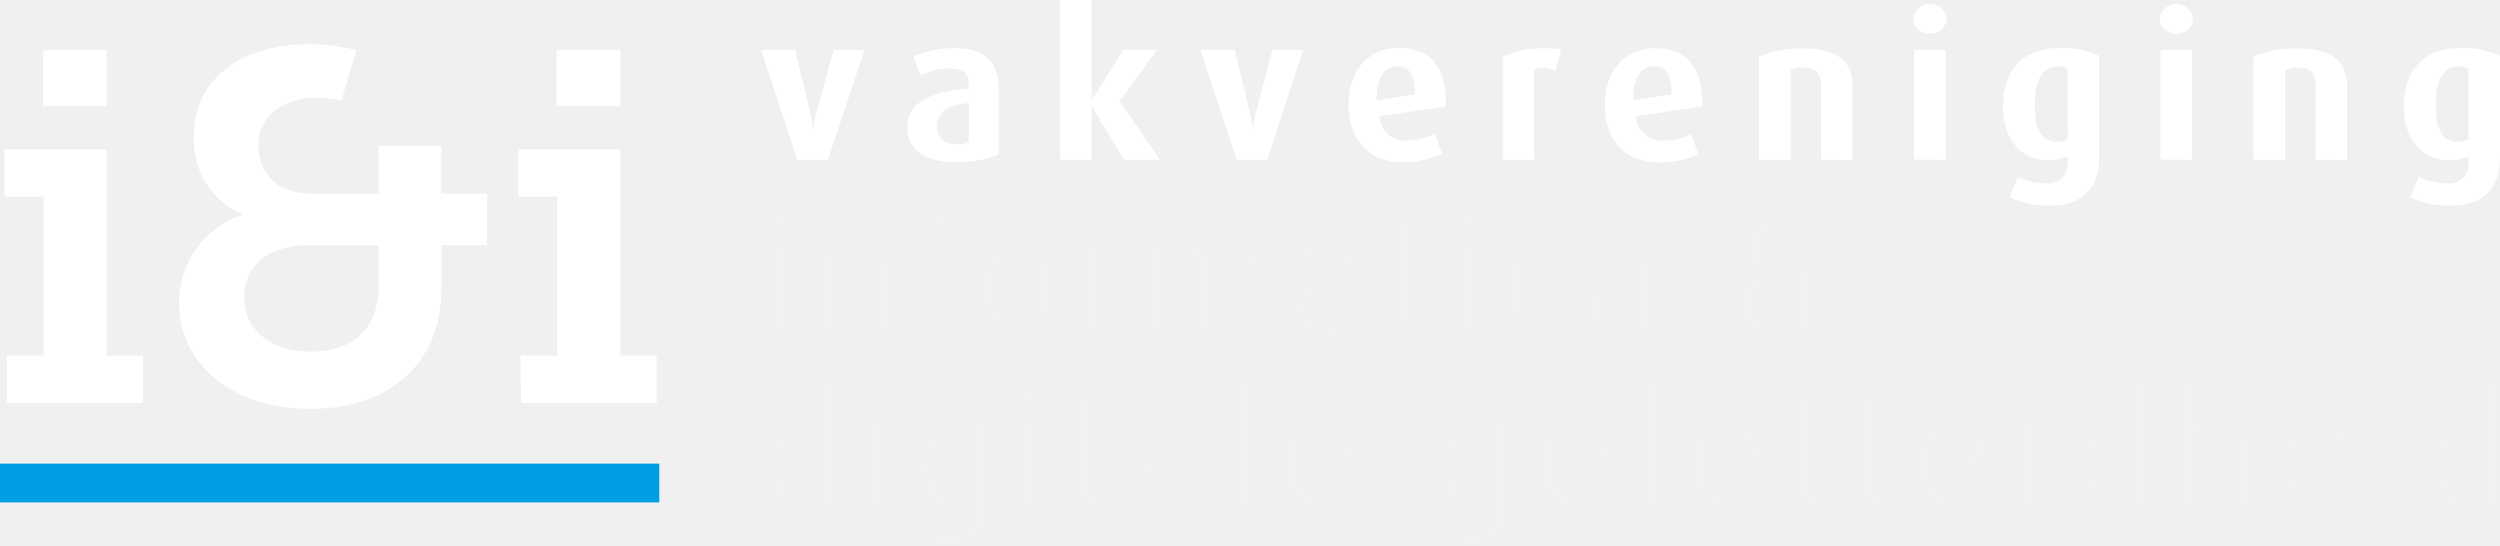
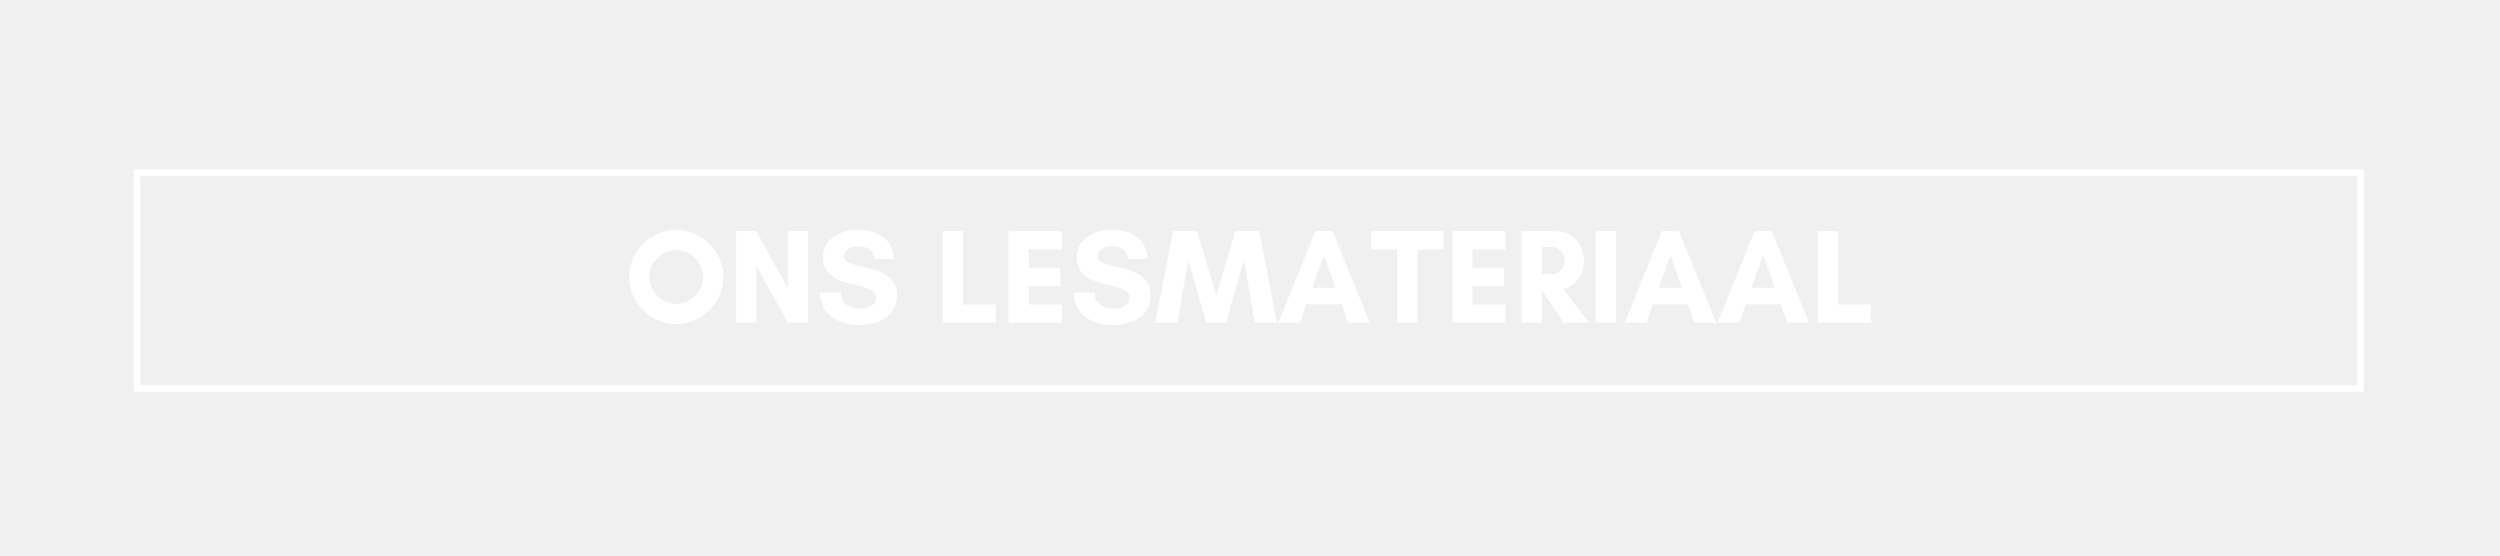
- <svg xmlns="http://www.w3.org/2000/svg" id="Layer_1" data-name="Layer 1" viewBox="0 0 257.86 56.26">
-   <path d="M2.7,48.86H6.49V32.46h-4V27.59H13V48.86h3.74v4.87H2.7ZM6.44,17.35H13v5.79H6.44Z" transform="translate(-2 -12.18)" style="fill:#fff" />
-   <path d="M26.94,34.36v-.1A8.25,8.25,0,0,1,22,26.31c0-6.45,5.43-9.58,11.94-9.58a22.39,22.39,0,0,1,4.82.61l-1.54,5.23a12.32,12.32,0,0,0-2.46-.31c-3.38,0-6.1,1.74-6.1,4.82,0,2.31,1.18,5.07,5.58,5.07h6.82V27.23h6.46v4.92h4.72v5.33H47.53V42c0,7.43-5.12,12.35-13.53,12.35-8.2,0-13.53-4.77-13.53-10.86A9.52,9.52,0,0,1,26.94,34.36Zm7.12,14.09c4.25,0,7-2.26,7-6.82V37.48H33.85c-4,0-6.66,1.9-6.66,5.43C27.19,46.14,29.86,48.45,34.06,48.45Z" transform="translate(-2 -12.18)" style="fill:#fff" />
-   <path d="M55.68,48.86h3.79V32.46h-4V27.59H66V48.86h3.74v4.87h-14Zm3.74-31.51H66v5.79H59.42Z" transform="translate(-2 -12.18)" style="fill:#fff" />
-   <path d="M87.39,28.66H84.24L80.5,17.34H84l1.6,6.57a12.23,12.23,0,0,1,.27,1.76h0a10.67,10.67,0,0,1,.29-1.76L88,17.34h3.17Z" transform="translate(-2 -12.18)" style="fill:#fff" />
-   <path d="M100.58,28.89c-3.23,0-5-1.22-5-3.59,0-2.79,2.86-3.7,6.34-4v-.5c0-1.09-.69-1.57-2-1.57a7.36,7.36,0,0,0-3,.71L96.25,18a11,11,0,0,1,4.22-.86c2.77,0,4.54,1.18,4.54,4.14v6.8A10,10,0,0,1,100.58,28.89Zm1.36-6.09c-2.18.23-3.28.9-3.28,2.37,0,1.26.73,1.89,2.08,1.89a2.78,2.78,0,0,0,1.2-.21Z" transform="translate(-2 -12.18)" style="fill:#fff" />
-   <path d="M117.94,28.66l-3.34-5.52h0v5.52h-3.25V12.18h3.25V22.53h0l3.25-5.19h3.46l-3.82,5.31,4.16,6Z" transform="translate(-2 -12.18)" style="fill:#fff" />
-   <path d="M132.71,28.66h-3.15l-3.74-11.32h3.53l1.6,6.57a12.23,12.23,0,0,1,.27,1.76h0a10.67,10.67,0,0,1,.29-1.76l1.72-6.57h3.17Z" transform="translate(-2 -12.18)" style="fill:#fff" />
-   <path d="M151.08,23.16l-6.8,1a2.66,2.66,0,0,0,2.83,2.52A6.82,6.82,0,0,0,150,26l.76,2.06a9.73,9.73,0,0,1-4.14.84c-3.63,0-5.52-2.48-5.52-5.92s1.91-5.86,5.19-5.86,4.85,2.06,4.85,5.56A4.33,4.33,0,0,1,151.08,23.16Zm-5-4.14c-1.34,0-2.08,1.3-2.08,3.21v.29l3.95-.61C148,20.07,147.41,19,146.13,19Z" transform="translate(-2 -12.18)" style="fill:#fff" />
-   <path d="M162.42,19.47a2.63,2.63,0,0,0-1.2-.27,2.46,2.46,0,0,0-1,.17v9.3H157V18a10.81,10.81,0,0,1,4.6-.84,13.49,13.49,0,0,1,1.45.08Z" transform="translate(-2 -12.18)" style="fill:#fff" />
-   <path d="M177.54,23.16l-6.8,1a2.67,2.67,0,0,0,2.83,2.52,6.82,6.82,0,0,0,2.86-.65l.76,2.06a9.73,9.73,0,0,1-4.14.84c-3.63,0-5.52-2.48-5.52-5.92s1.91-5.86,5.19-5.86,4.85,2.06,4.85,5.56A4.14,4.14,0,0,1,177.54,23.16Zm-5-4.14c-1.34,0-2.08,1.3-2.08,3.21v.29l3.95-.61C174.43,20.07,173.87,19,172.58,19Z" transform="translate(-2 -12.18)" style="fill:#fff" />
-   <path d="M189.83,28.66V21c0-1.24-.52-1.85-1.83-1.85a3.59,3.59,0,0,0-1.3.23v9.28h-3.28V18a11.72,11.72,0,0,1,4.58-.82c3.57,0,5.1,1.45,5.1,3.88v7.64Z" transform="translate(-2 -12.18)" style="fill:#fff" />
-   <path d="M201.06,15.64a1.65,1.65,0,0,1-1.74-1.55,1.76,1.76,0,0,1,3.48,0A1.65,1.65,0,0,1,201.06,15.64Zm-1.64,13V17.34h3.28V28.66Z" transform="translate(-2 -12.18)" style="fill:#fff" />
-   <path d="M213.49,33.39a9.67,9.67,0,0,1-4.22-.86l.84-2.12a6.31,6.31,0,0,0,2.79.67,2,2,0,0,0,2.35-2.25v-.5a4.56,4.56,0,0,1-2,.36c-2.79,0-4.66-2.12-4.66-5.5,0-3.84,2.12-6.07,5.92-6.07a9.15,9.15,0,0,1,4,.82V28.51C218.51,31.73,216.58,33.39,213.49,33.39Zm1.76-14.17a2.5,2.5,0,0,0-1-.19c-1.62,0-2.37,1.41-2.37,4s.71,3.78,2.31,3.78a2.33,2.33,0,0,0,1.09-.25Z" transform="translate(-2 -12.18)" style="fill:#fff" />
-   <path d="M226.47,15.64a1.65,1.65,0,0,1-1.74-1.55,1.76,1.76,0,0,1,3.48,0A1.65,1.65,0,0,1,226.47,15.64Zm-1.64,13V17.34h3.28V28.66Z" transform="translate(-2 -12.18)" style="fill:#fff" />
-   <path d="M240.83,28.66V21c0-1.24-.53-1.85-1.83-1.85a3.6,3.6,0,0,0-1.3.23v9.28h-3.28V18a11.73,11.73,0,0,1,4.58-.82c3.57,0,5.1,1.45,5.1,3.88v7.64Z" transform="translate(-2 -12.18)" style="fill:#fff" />
-   <path d="M254.84,33.39a9.66,9.66,0,0,1-4.22-.86l.84-2.12a6.31,6.31,0,0,0,2.79.67,2,2,0,0,0,2.35-2.25v-.5a4.56,4.56,0,0,1-2,.36c-2.79,0-4.66-2.12-4.66-5.5,0-3.84,2.12-6.07,5.92-6.07a9.15,9.15,0,0,1,4,.82V28.51C259.86,31.73,257.93,33.39,254.84,33.39Zm1.76-14.17a2.5,2.5,0,0,0-1-.19c-1.62,0-2.37,1.41-2.37,4s.71,3.78,2.31,3.78a2.33,2.33,0,0,0,1.09-.25Z" transform="translate(-2 -12.18)" style="fill:#fff" />
-   <path d="M82.46,35.71a.84.84,0,1,1,.9-.83A.87.87,0,0,1,82.46,35.71Zm-.75,10.91V37.46h1.5v9.16Z" transform="translate(-2 -12.18)" style="fill:#f1f1f2" />
-   <path d="M92.17,46.62V40.3c0-1.38-.56-2.06-2.06-2.06a4,4,0,0,0-1.61.31v8.07H87V37.93a7.69,7.69,0,0,1,3.11-.65c2.46,0,3.55,1.07,3.55,3v6.32Z" transform="translate(-2 -12.18)" style="fill:#f1f1f2" />
-   <path d="M99.27,38.39v8.23h-1.5V38.39H96.72v-.93h1.05V36.17a2.61,2.61,0,0,1,2.79-2.91l.31,0v1h-.1c-.8,0-1.5.41-1.5,1.87v1.34h1.6v.93Z" transform="translate(-2 -12.18)" style="fill:#f1f1f2" />
-   <path d="M106.91,46.79c-2.48,0-3.62-2-3.62-4.76s1.14-4.74,3.62-4.74,3.62,2,3.62,4.74S109.39,46.79,106.91,46.79Zm0-8.55c-1.6,0-2.12,1.72-2.12,3.76s.53,3.79,2.13,3.79S109,44,109,42,108.51,38.24,106.91,38.24Z" transform="translate(-2 -12.18)" style="fill:#f1f1f2" />
-   <path d="M117.45,38.46a2.71,2.71,0,0,0-.94-.15,2.56,2.56,0,0,0-1.16.24v8.07h-1.5V37.93a7,7,0,0,1,3.13-.65,6.16,6.16,0,0,1,.8.05Z" transform="translate(-2 -12.18)" style="fill:#f1f1f2" />
-   <path d="M130.89,46.62V40.23c0-1.21-.54-2-1.89-2a2.27,2.27,0,0,0-1.78.87v7.51h-1.48V40c0-1.05-.58-1.75-1.94-1.75a4.09,4.09,0,0,0-1.72.31v8.07h-1.48V37.93a7.61,7.61,0,0,1,3.14-.65,3.25,3.25,0,0,1,2.75,1.07,3.54,3.54,0,0,1,2.63-1.07c2.24,0,3.23,1.21,3.23,3v6.37Z" transform="translate(-2 -12.18)" style="fill:#f1f1f2" />
-   <path d="M139.09,46.79c-2.19,0-3.48-1-3.48-2.77,0-2.21,2.18-3.06,5.13-3.35v-.56c0-1.26-.68-1.82-2-1.82a5.1,5.1,0,0,0-2.29.58l-.36-.92a6.41,6.41,0,0,1,2.79-.66c2,0,3.21.93,3.21,3v5.88A6.69,6.69,0,0,1,139.09,46.79Zm1.65-5.34c-2.33.27-3.71.92-3.71,2.53,0,1.24.77,1.94,2.19,1.94a3.51,3.51,0,0,0,1.51-.31Z" transform="translate(-2 -12.18)" style="fill:#f1f1f2" />
-   <path d="M148.4,46.71a2.07,2.07,0,0,1-2.19-2.31v-6h-1.05v-.93h1.05V35.35l1.5-.46v2.57h1.6v.93h-1.6v6c0,.8.39,1.27,1.14,1.27a1.31,1.31,0,0,0,.46-.07v1A2.31,2.31,0,0,1,148.4,46.71Z" transform="translate(-2 -12.18)" style="fill:#f1f1f2" />
-   <path d="M153.28,35.71a.84.84,0,1,1,.9-.83A.87.87,0,0,1,153.28,35.71Zm-.75,10.91V37.46H154v9.16Z" transform="translate(-2 -12.18)" style="fill:#f1f1f2" />
-   <path d="M161,46.79c-2.21,0-3.55-2-3.55-4.76s1.36-4.74,3.55-4.74a3.4,3.4,0,0,1,2.06.59l-.36.88a2.48,2.48,0,0,0-1.44-.46c-1.46,0-2.28,1.58-2.28,3.69s.83,3.71,2.28,3.71a2.41,2.41,0,0,0,1.43-.44l.37.94A3.4,3.4,0,0,1,161,46.79Z" transform="translate(-2 -12.18)" style="fill:#f1f1f2" />
-   <path d="M169.18,46.79c-2.19,0-3.48-1-3.48-2.77,0-2.21,2.18-3.06,5.13-3.35v-.56c0-1.26-.68-1.82-2-1.82a5.1,5.1,0,0,0-2.29.58l-.36-.92a6.41,6.41,0,0,1,2.79-.66c2,0,3.21.93,3.21,3v5.88A6.69,6.69,0,0,1,169.18,46.79Zm1.65-5.34c-2.33.27-3.71.92-3.71,2.53,0,1.24.76,1.94,2.19,1.94a3.51,3.51,0,0,0,1.51-.31Z" transform="translate(-2 -12.18)" style="fill:#f1f1f2" />
-   <path d="M188.88,40.16v6a6.93,6.93,0,0,1-3.13.66c-2.65,0-4.27-1.14-4.27-3.23,0-1.8,1.39-2.8,3-3.35v0a2.66,2.66,0,0,1-2.36-2.63c0-1.82,1.58-2.79,3.35-2.79a4.87,4.87,0,0,1,2.4.61l-.46.9a3.63,3.63,0,0,0-1.77-.46,1.82,1.82,0,0,0-2,1.8,2,2,0,0,0,2.24,2,11.57,11.57,0,0,0,2.41-.29l2.4-.49.22,1Zm-1.48.17c-3,.48-4.32,1.39-4.32,3.2,0,1.38.9,2.28,2.72,2.28a4.4,4.4,0,0,0,1.6-.29Z" transform="translate(-2 -12.18)" style="fill:#f1f1f2" />
-   <path d="M85.27,64.79c-2.63,0-4-1.84-4-4.57s1.36-4.86,4-4.86a5.21,5.21,0,0,1,1.41.19V51.28h1.48V64.14A5.91,5.91,0,0,1,85.27,64.79Zm1.41-8.38a4.3,4.3,0,0,0-1.16-.17c-2.07,0-2.77,1.82-2.77,3.82,0,2.16.73,3.74,2.6,3.74a2.69,2.69,0,0,0,1.33-.26Z" transform="translate(-2 -12.18)" style="fill:#f1f1f2" />
-   <path d="M92.7,53.71a.84.84,0,1,1,.9-.83A.87.87,0,0,1,92.7,53.71Zm-.75,10.91V55.46h1.5v9.16Z" transform="translate(-2 -12.18)" style="fill:#f1f1f2" />
-   <path d="M103.78,64.76c0,2.31-1.29,3.69-3.54,3.69a6.12,6.12,0,0,1-2.82-.65l.44-1a4.72,4.72,0,0,0,2.12.53,2.12,2.12,0,0,0,2.31-2.41v-.61a3.65,3.65,0,0,1-1.82.41c-2.21,0-3.6-1.75-3.6-4.54,0-2.94,1.46-4.9,4.2-4.9a5.62,5.62,0,0,1,2.7.63Zm-1.48-8.31a3,3,0,0,0-1.31-.25c-1.84,0-2.62,1.55-2.62,3.94s.75,3.65,2.5,3.65a2.84,2.84,0,0,0,1.43-.37Z" transform="translate(-2 -12.18)" style="fill:#f1f1f2" />
-   <path d="M108.32,53.71a.84.84,0,1,1,.9-.83A.87.87,0,0,1,108.32,53.71Zm-.75,10.91V55.46h1.5v9.16Z" transform="translate(-2 -12.18)" style="fill:#f1f1f2" />
-   <path d="M115.56,64.71a2.07,2.07,0,0,1-2.19-2.31v-6h-1.05v-.93h1.05V53.35l1.5-.46v2.57h1.6v.93h-1.6v6c0,.8.39,1.27,1.14,1.27a1.31,1.31,0,0,0,.46-.07v1A2.31,2.31,0,0,1,115.56,64.71Z" transform="translate(-2 -12.18)" style="fill:#f1f1f2" />
-   <path d="M122.7,64.79c-2.19,0-3.48-1-3.48-2.77,0-2.21,2.18-3.06,5.13-3.35v-.56c0-1.26-.68-1.82-2-1.82a5.1,5.1,0,0,0-2.29.58l-.36-.92a6.41,6.41,0,0,1,2.79-.66c2,0,3.21.93,3.21,3v5.88A6.69,6.69,0,0,1,122.7,64.79Zm1.65-5.34c-2.33.27-3.71.92-3.71,2.53,0,1.24.77,1.94,2.19,1.94a3.51,3.51,0,0,0,1.51-.31Z" transform="translate(-2 -12.18)" style="fill:#f1f1f2" />
-   <path d="M129.53,64.62V51.28H131V64.62Z" transform="translate(-2 -12.18)" style="fill:#f1f1f2" />
-   <path d="M135.91,60.63c.14,1.89,1.09,3.09,2.82,3.09a4.72,4.72,0,0,0,2.23-.54l.39,1a5.9,5.9,0,0,1-2.77.65c-2.62,0-4.11-1.8-4.11-4.78s1.38-4.73,3.71-4.73,3.5,1.43,3.5,4.32v.17Zm2.23-4.4c-1.51,0-2.29,1.43-2.29,3.5v.08l4.39-.68C140.19,57.28,139.56,56.22,138.14,56.22Z" transform="translate(-2 -12.18)" style="fill:#f1f1f2" />
-   <path d="M157.51,64.76c0,2.31-1.29,3.69-3.54,3.69a6.12,6.12,0,0,1-2.82-.65l.44-1a4.72,4.72,0,0,0,2.13.53A2.12,2.12,0,0,0,156,64.93v-.61a3.65,3.65,0,0,1-1.82.41c-2.21,0-3.6-1.75-3.6-4.54,0-2.94,1.46-4.9,4.2-4.9a5.61,5.61,0,0,1,2.7.63ZM156,56.44a3,3,0,0,0-1.31-.25c-1.84,0-2.62,1.55-2.62,3.94s.75,3.65,2.5,3.65a2.84,2.84,0,0,0,1.43-.37Z" transform="translate(-2 -12.18)" style="fill:#f1f1f2" />
-   <path d="M162.29,60.63c.14,1.89,1.09,3.09,2.82,3.09a4.72,4.72,0,0,0,2.23-.54l.39,1a5.9,5.9,0,0,1-2.77.65c-2.62,0-4.11-1.8-4.11-4.78s1.38-4.73,3.71-4.73,3.5,1.43,3.5,4.32v.17Zm2.23-4.4c-1.51,0-2.29,1.43-2.29,3.5v.08l4.39-.68C166.58,57.28,165.95,56.22,164.52,56.22Z" transform="translate(-2 -12.18)" style="fill:#f1f1f2" />
-   <path d="M171.49,64.62V51.28H173V64.62Z" transform="translate(-2 -12.18)" style="fill:#f1f1f2" />
-   <path d="M177.86,60.63c.14,1.89,1.09,3.09,2.82,3.09a4.72,4.72,0,0,0,2.23-.54l.39,1a5.9,5.9,0,0,1-2.77.65c-2.62,0-4.11-1.8-4.11-4.78s1.38-4.73,3.71-4.73,3.5,1.43,3.5,4.32v.17Zm2.23-4.4c-1.51,0-2.29,1.43-2.29,3.5v.08l4.39-.68C182.15,57.28,181.52,56.22,180.09,56.22Z" transform="translate(-2 -12.18)" style="fill:#f1f1f2" />
-   <path d="M189.58,64.71a2.07,2.07,0,0,1-2.19-2.31v-6h-1.05v-.93h1.05V53.35l1.5-.46v2.57h1.6v.93h-1.6v6c0,.8.39,1.27,1.14,1.27a1.31,1.31,0,0,0,.46-.07v1A2.31,2.31,0,0,1,189.58,64.71Z" transform="translate(-2 -12.18)" style="fill:#f1f1f2" />
-   <path d="M196.31,64.71a2.07,2.07,0,0,1-2.19-2.31v-6h-1.05v-.93h1.05V53.35l1.5-.46v2.57h1.6v.93h-1.6v6c0,.8.39,1.27,1.14,1.27a1.31,1.31,0,0,0,.46-.07v1A2.31,2.31,0,0,1,196.31,64.71Z" transform="translate(-2 -12.18)" style="fill:#f1f1f2" />
-   <path d="M201.31,60.63c.14,1.89,1.09,3.09,2.82,3.09a4.72,4.72,0,0,0,2.23-.54l.39,1a5.9,5.9,0,0,1-2.77.65c-2.62,0-4.11-1.8-4.11-4.78s1.38-4.73,3.71-4.73,3.5,1.43,3.5,4.32v.17Zm2.23-4.4c-1.51,0-2.29,1.43-2.29,3.5v.08l4.39-.68C205.59,57.28,205,56.22,203.53,56.22Z" transform="translate(-2 -12.18)" style="fill:#f1f1f2" />
-   <path d="M214,56.46a2.71,2.71,0,0,0-.94-.15,2.56,2.56,0,0,0-1.16.24v8.07h-1.5V55.93a7,7,0,0,1,3.13-.65,6.16,6.16,0,0,1,.8.05Z" transform="translate(-2 -12.18)" style="fill:#f1f1f2" />
-   <path d="M220.57,64.79c-2.63,0-4-1.84-4-4.57s1.36-4.86,4-4.86a5.21,5.21,0,0,1,1.41.19V51.28h1.48V64.14A5.91,5.91,0,0,1,220.57,64.79ZM222,56.41a4.3,4.3,0,0,0-1.16-.17c-2.07,0-2.77,1.82-2.77,3.82,0,2.16.73,3.74,2.6,3.74a2.69,2.69,0,0,0,1.33-.26Z" transform="translate(-2 -12.18)" style="fill:#f1f1f2" />
-   <path d="M232.45,64.62V58.16a1.65,1.65,0,0,0-1.87-1.84,3.61,3.61,0,0,0-1.8.49v7.8h-1.5V51.28h1.5v4.66a4.08,4.08,0,0,1,2.11-.56c2.31,0,3.06,1.41,3.06,2.74v6.51Z" transform="translate(-2 -12.18)" style="fill:#f1f1f2" />
-   <path d="M238.72,60.63c.14,1.89,1.09,3.09,2.82,3.09a4.72,4.72,0,0,0,2.23-.54l.39,1a5.9,5.9,0,0,1-2.77.65c-2.62,0-4.11-1.8-4.11-4.78s1.38-4.73,3.71-4.73,3.5,1.43,3.5,4.32v.17Zm2.23-4.4c-1.51,0-2.29,1.43-2.29,3.5v.08l4.39-.68C243,57.28,242.38,56.22,240.95,56.22Z" transform="translate(-2 -12.18)" style="fill:#f1f1f2" />
-   <path d="M248.67,53.71a.84.84,0,1,1,.9-.83A.87.87,0,0,1,248.67,53.71Zm-.75,10.91V55.46h1.5v9.16Z" transform="translate(-2 -12.18)" style="fill:#f1f1f2" />
-   <path d="M256.86,64.79c-2.63,0-4-1.84-4-4.57s1.36-4.86,4-4.86a5.21,5.21,0,0,1,1.41.19V51.28h1.48V64.14A5.91,5.91,0,0,1,256.86,64.79Zm1.41-8.38a4.3,4.3,0,0,0-1.16-.17c-2.07,0-2.77,1.82-2.77,3.82,0,2.16.73,3.74,2.6,3.74a2.69,2.69,0,0,0,1.33-.26Z" transform="translate(-2 -12.18)" style="fill:#f1f1f2" />
-   <rect y="47.82" width="68" height="4" style="fill:#009ee2" />
+ <svg xmlns="http://www.w3.org/2000/svg" width="270" zoomAndPan="magnify" viewBox="0 0 202.5 45" height="60" preserveAspectRatio="xMidYMid meet" version="1.0">
+   <defs>
+     <g />
+     <clipPath id="d91e6ac374">
+       <path d="M 10.777 13.727 L 191.527 13.727 L 191.527 31.727 L 10.777 31.727 Z M 10.777 13.727 " clip-rule="nonzero" />
+     </clipPath>
+   </defs>
+   <g clip-path="url(#d91e6ac374)">
+     <path fill="#ffffff" d="M 190.953 13.727 L 10.828 13.727 L 10.828 31.727 L 191.477 31.727 L 191.477 13.727 L 190.953 13.727 M 190.953 31.191 L 11.355 31.191 L 11.355 14.266 L 190.953 14.266 L 190.953 31.191 " fill-opacity="1" fill-rule="nonzero" />
+   </g>
+   <g fill="#ffffff" fill-opacity="1">
+     <g transform="translate(50.56875, 26.14881)">
+       <g>
+         <path d="M 6.387 -3.723 C 6.387 -2.578 5.352 -1.527 4.203 -1.527 C 3.059 -1.527 2.02 -2.578 2.02 -3.723 C 2.02 -4.871 3.059 -5.906 4.203 -5.906 C 5.352 -5.906 6.387 -4.871 6.387 -3.723 Z M 8.027 -3.711 C 8.027 -5.766 6.258 -7.535 4.203 -7.535 C 2.152 -7.535 0.383 -5.766 0.383 -3.711 C 0.383 -1.66 2.152 0.109 4.203 0.109 C 6.258 0.109 8.027 -1.66 8.027 -3.711 Z M 8.027 -3.711 " />
+       </g>
+     </g>
+   </g>
+   <g fill="#ffffff" fill-opacity="1">
+     <g transform="translate(58.96957, 26.14881)">
+       <g>
+         <path d="M 6.488 0 L 6.488 -7.426 L 4.848 -7.426 L 4.848 -2.797 L 2.293 -7.426 L 0.656 -7.426 L 0.656 0 L 2.293 0 L 2.293 -4.629 L 4.848 0 Z M 6.488 0 " />
+       </g>
+     </g>
+   </g>
+   <g fill="#ffffff" fill-opacity="1">
+     <g transform="translate(66.10481, 26.14881)">
+       <g>
+         <path d="M 3.539 -1.156 C 2.73 -1.156 2.031 -1.562 1.988 -2.445 L 0.328 -2.445 C 0.34 -0.633 1.836 0.176 3.473 0.176 C 4.992 0.176 6.551 -0.469 6.551 -2.215 C 6.551 -5.047 2.262 -4.094 2.262 -5.418 C 2.262 -5.973 2.906 -6.191 3.363 -6.191 C 4.184 -6.191 4.629 -5.941 4.719 -5.164 L 6.301 -5.164 C 6.246 -6.859 4.871 -7.535 3.34 -7.535 C 1.988 -7.535 0.566 -6.812 0.566 -5.285 C 0.566 -2.543 4.859 -3.473 4.859 -2.031 C 4.859 -1.363 4.051 -1.156 3.539 -1.156 Z M 3.539 -1.156 " />
+       </g>
+     </g>
+   </g>
+   <g fill="#ffffff" fill-opacity="1">
+     <g transform="translate(72.97821, 26.14881)">
+       <g />
+     </g>
+   </g>
+   <g fill="#ffffff" fill-opacity="1">
+     <g transform="translate(75.70575, 26.14881)">
+       <g>
+         <path d="M 0.656 0 L 4.957 0 L 4.957 -1.484 L 2.293 -1.484 L 2.293 -7.426 L 0.656 -7.426 Z M 0.656 0 " />
+       </g>
+     </g>
+   </g>
+   <g fill="#ffffff" fill-opacity="1">
+     <g transform="translate(81.04082, 26.14881)">
+       <g>
+         <path d="M 4.957 -1.484 L 2.293 -1.484 L 2.293 -2.98 L 4.848 -2.98 L 4.848 -4.465 L 2.293 -4.465 L 2.293 -5.941 L 4.957 -5.941 L 4.957 -7.426 L 0.656 -7.426 L 0.656 0 L 4.957 0 Z M 4.957 -1.484 " />
+       </g>
+     </g>
+   </g>
+   <g fill="#ffffff" fill-opacity="1">
+     <g transform="translate(86.64864, 26.14881)">
+       <g>
+         <path d="M 3.539 -1.156 C 2.73 -1.156 2.031 -1.562 1.988 -2.445 L 0.328 -2.445 C 0.34 -0.633 1.836 0.176 3.473 0.176 C 4.992 0.176 6.551 -0.469 6.551 -2.215 C 6.551 -5.047 2.262 -4.094 2.262 -5.418 C 2.262 -5.973 2.906 -6.191 3.363 -6.191 C 4.184 -6.191 4.629 -5.941 4.719 -5.164 L 6.301 -5.164 C 6.246 -6.859 4.871 -7.535 3.34 -7.535 C 1.988 -7.535 0.566 -6.812 0.566 -5.285 C 0.566 -2.543 4.859 -3.473 4.859 -2.031 C 4.859 -1.363 4.051 -1.156 3.539 -1.156 Z M 3.539 -1.156 " />
+       </g>
+     </g>
+   </g>
+   <g fill="#ffffff" fill-opacity="1">
+     <g transform="translate(93.52204, 26.14881)">
+       <g>
+         <path d="M 9.914 0 L 8.473 -7.426 L 6.531 -7.426 L 4.992 -2.215 L 3.441 -7.426 L 1.496 -7.426 L 0.055 0 L 1.855 0 L 2.73 -5.121 L 4.184 0 L 5.789 0 L 7.238 -5.121 L 8.113 0 Z M 9.914 0 " />
+       </g>
+     </g>
+   </g>
+   <g fill="#ffffff" fill-opacity="1">
+     <g transform="translate(103.483, 26.14881)">
+       <g>
+         <path d="M 4.695 -2.84 L 2.816 -2.84 L 3.758 -5.48 Z M 7.469 0 L 4.457 -7.426 L 3.07 -7.426 L 0.055 0 L 1.812 0 L 2.348 -1.496 L 5.176 -1.496 L 5.711 0 Z M 7.469 0 " />
+       </g>
+     </g>
+   </g>
+   <g fill="#ffffff" fill-opacity="1">
+     <g transform="translate(111.0001, 26.14881)">
+       <g>
+         <path d="M 3.812 -5.941 L 5.93 -5.941 L 5.93 -7.426 L 0.055 -7.426 L 0.055 -5.941 L 2.172 -5.941 L 2.172 0 L 3.812 0 Z M 3.812 -5.941 " />
+       </g>
+     </g>
+   </g>
+   <g fill="#ffffff" fill-opacity="1">
+     <g transform="translate(116.9789, 26.14881)">
+       <g>
+         <path d="M 4.957 -1.484 L 2.293 -1.484 L 2.293 -2.98 L 4.848 -2.98 L 4.848 -4.465 L 2.293 -4.465 L 2.293 -5.941 L 4.957 -5.941 L 4.957 -7.426 L 0.656 -7.426 L 0.656 0 L 4.957 0 Z M 4.957 -1.484 " />
+       </g>
+     </g>
+   </g>
+   <g fill="#ffffff" fill-opacity="1">
+     <g transform="translate(122.5867, 26.14881)">
+       <g>
+         <path d="M 2.293 -2.652 L 2.305 -2.652 L 4.074 0 L 6.148 0 L 4.02 -2.73 C 4.957 -2.961 5.711 -3.789 5.711 -5.047 C 5.711 -6.453 4.641 -7.426 3.441 -7.426 L 0.656 -7.426 L 0.656 0 L 2.293 0 Z M 3.168 -6.137 C 3.648 -6.137 4.148 -5.723 4.148 -5.047 C 4.148 -4.336 3.648 -3.941 3.168 -3.941 L 2.293 -3.941 L 2.293 -6.137 Z M 3.168 -6.137 " />
+       </g>
+     </g>
+   </g>
+   <g fill="#ffffff" fill-opacity="1">
+     <g transform="translate(128.5982, 26.14881)">
+       <g>
+         <path d="M 2.293 0 L 2.293 -7.426 L 0.656 -7.426 L 0.656 0 Z M 2.293 0 " />
+       </g>
+     </g>
+   </g>
+   <g fill="#ffffff" fill-opacity="1">
+     <g transform="translate(131.5439, 26.14881)">
+       <g>
+         <path d="M 4.695 -2.84 L 2.816 -2.84 L 3.758 -5.48 Z M 7.469 0 L 4.457 -7.426 L 3.07 -7.426 L 0.055 0 L 1.812 0 L 2.348 -1.496 L 5.176 -1.496 L 5.711 0 Z M 7.469 0 " />
+       </g>
+     </g>
+   </g>
+   <g fill="#ffffff" fill-opacity="1">
+     <g transform="translate(139.061, 26.14881)">
+       <g>
+         <path d="M 4.695 -2.84 L 2.816 -2.84 L 3.758 -5.48 Z M 7.469 0 L 4.457 -7.426 L 3.07 -7.426 L 0.055 0 L 1.812 0 L 2.348 -1.496 L 5.176 -1.496 L 5.711 0 Z M 7.469 0 " />
+       </g>
+     </g>
+   </g>
+   <g fill="#ffffff" fill-opacity="1">
+     <g transform="translate(146.5781, 26.14881)">
+       <g>
+         <path d="M 0.656 0 L 4.957 0 L 4.957 -1.484 L 2.293 -1.484 L 2.293 -7.426 L 0.656 -7.426 Z M 0.656 0 " />
+       </g>
+     </g>
+   </g>
</svg>
